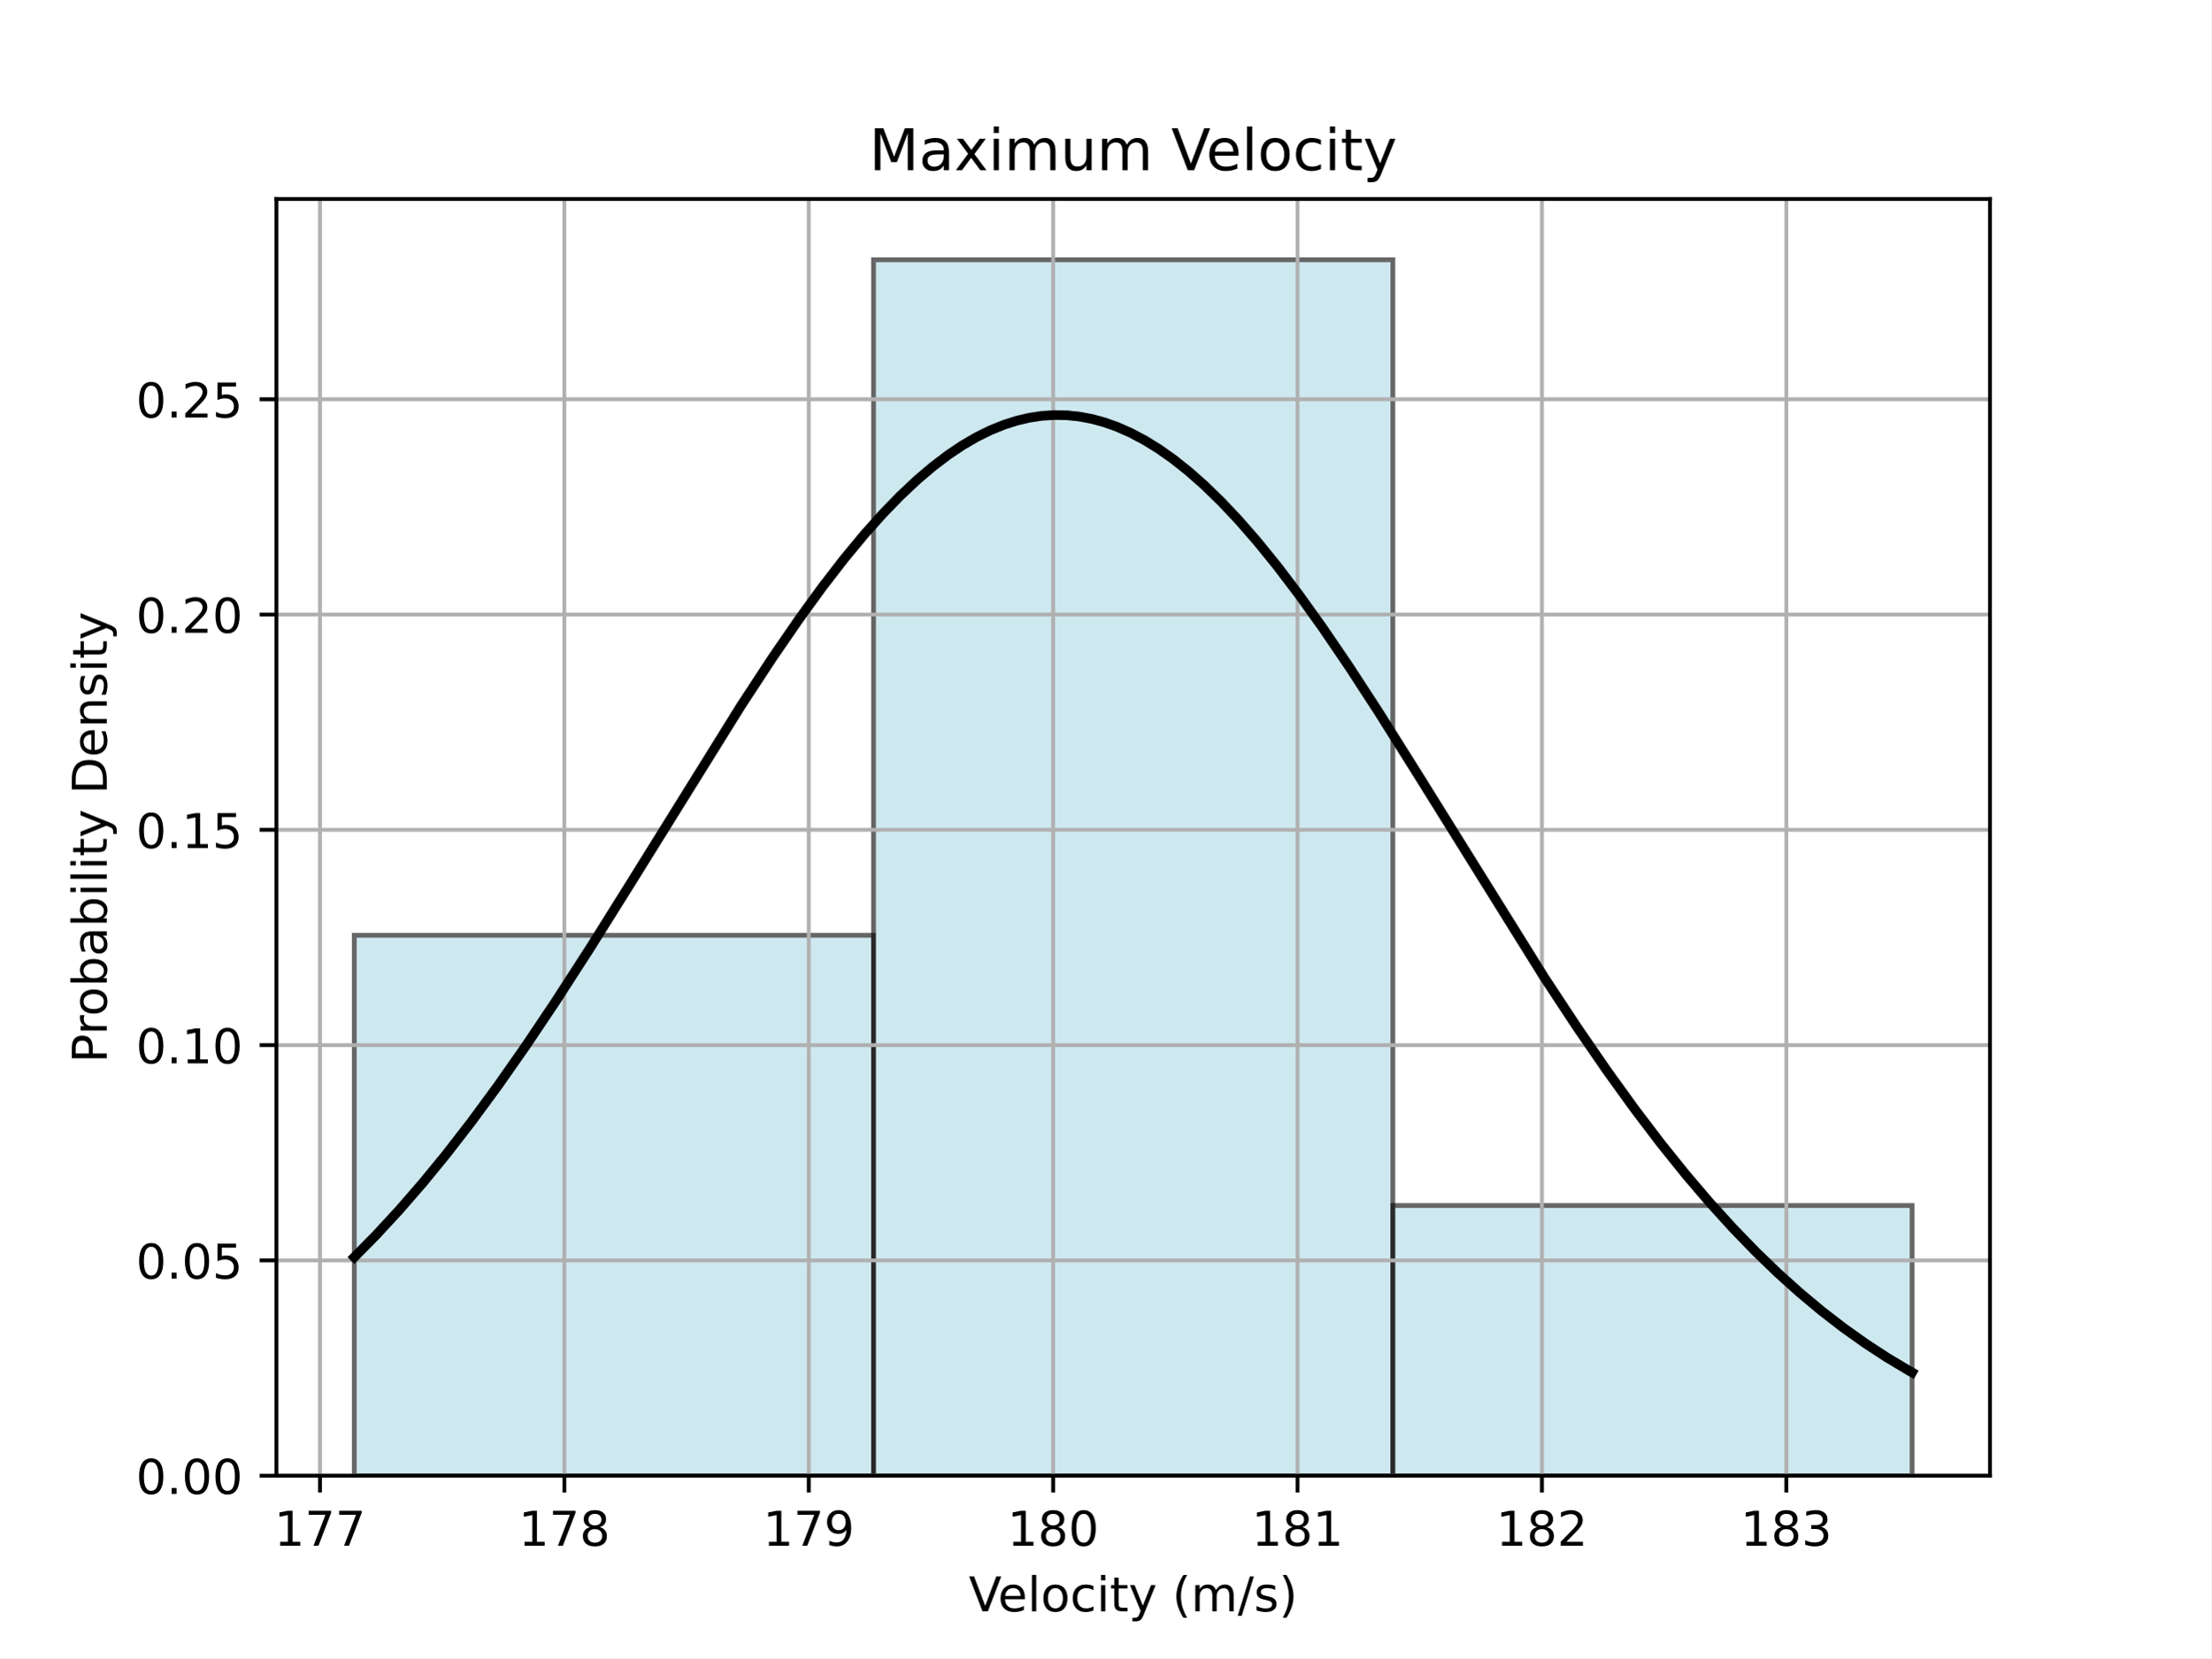
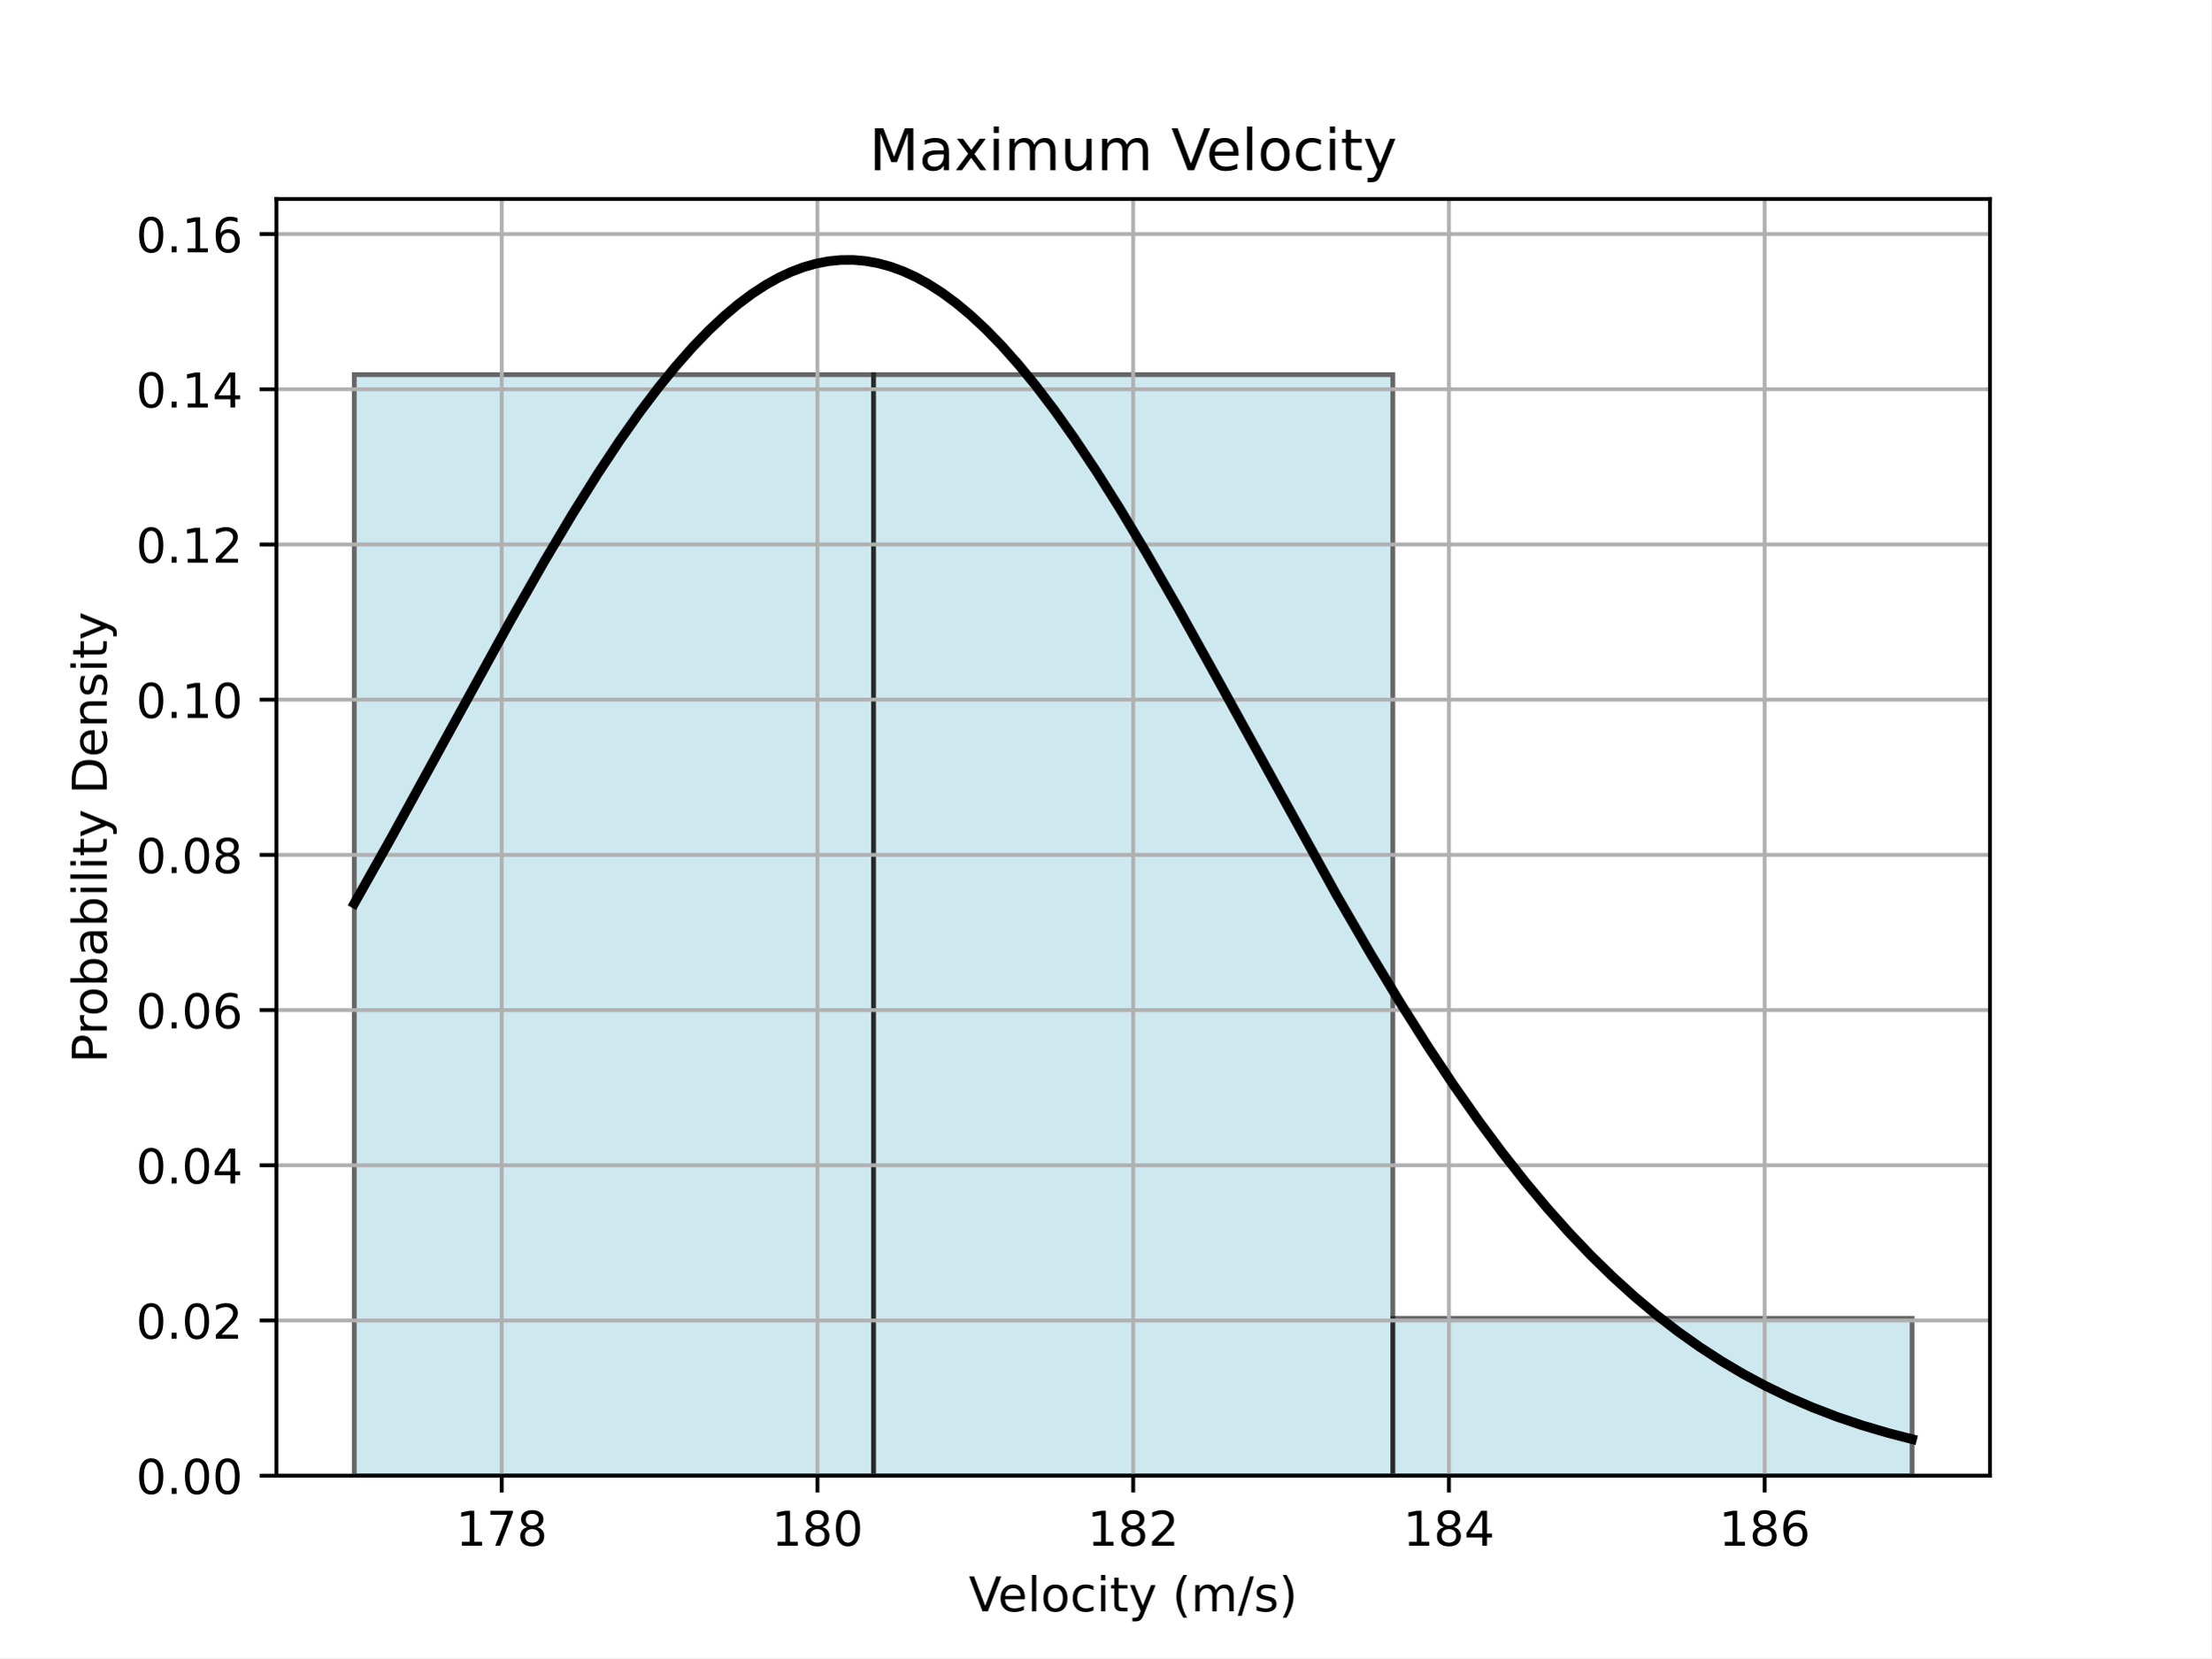
<svg xmlns="http://www.w3.org/2000/svg" xmlns:xlink="http://www.w3.org/1999/xlink" width="460.8pt" height="345.6pt" viewBox="0 0 460.8 345.6" version="1.1">
  <defs>
    <style type="text/css">*{stroke-linejoin: round; stroke-linecap: butt}</style>
  </defs>
  <g id="figure_1">
    <g id="patch_1">
      <path d="M 0 345.6  L 460.8 345.6  L 460.8 0  L 0 0  z " style="fill: #ffffff" />
    </g>
    <g id="axes_1">
      <g id="patch_2">
        <path d="M 57.6 307.584  L 414.72 307.584  L 414.72 41.472  L 57.6 41.472  z " style="fill: #ffffff" />
      </g>
      <g id="patch_3">
-         <path d="M 73.833 307.584  L 182.051 307.584  L 182.051 194.944  L 73.833 194.944  z " clip-path="url(#pca24d27162)" style="fill: #add8e6; opacity: 0.6; stroke: #000000; stroke-linejoin: miter" />
+         <path d="M 73.833 307.584  L 182.051 307.584  L 182.051 78.086  L 73.833 78.086  z " clip-path="url(#p05b4115479)" style="fill: #add8e6; opacity: 0.6; stroke: #000000; stroke-linejoin: miter" />
      </g>
      <g id="patch_4">
-         <path d="M 182.051 307.584  L 290.269 307.584  L 290.269 54.144  L 182.051 54.144  z " clip-path="url(#pca24d27162)" style="fill: #add8e6; opacity: 0.6; stroke: #000000; stroke-linejoin: miter" />
+         <path d="M 182.051 307.584  L 290.269 307.584  L 290.269 78.086  L 182.051 78.086  z " clip-path="url(#p05b4115479)" style="fill: #add8e6; opacity: 0.6; stroke: #000000; stroke-linejoin: miter" />
      </g>
      <g id="patch_5">
-         <path d="M 290.269 307.584  L 398.487 307.584  L 398.487 251.264  L 290.269 251.264  z " clip-path="url(#pca24d27162)" style="fill: #add8e6; opacity: 0.6; stroke: #000000; stroke-linejoin: miter" />
+         <path d="M 290.269 307.584  L 398.487 307.584  L 398.487 274.799  L 290.269 274.799  z " clip-path="url(#p05b4115479)" style="fill: #add8e6; opacity: 0.6; stroke: #000000; stroke-linejoin: miter" />
      </g>
      <g id="matplotlib.axis_1">
        <g id="xtick_1">
          <g id="line2d_1">
-             <path d="M 66.68 307.584  L 66.68 41.472  " clip-path="url(#pca24d27162)" style="fill: none; stroke: #b0b0b0; stroke-width: 0.8; stroke-linecap: square" />
+             <path d="M 104.555 307.584  L 104.555 41.472  " clip-path="url(#p05b4115479)" style="fill: none; stroke: #b0b0b0; stroke-width: 0.8; stroke-linecap: square" />
          </g>
          <g id="line2d_2">
            <defs>
-               <path id="m36a78badd5" d="M 0 0  L 0 3.5  " style="stroke: #000000; stroke-width: 0.8" />
+               <path id="ma0197302f3" d="M 0 0  L 0 3.5  " style="stroke: #000000; stroke-width: 0.8" />
            </defs>
            <g>
-               <use xlink:href="#m36a78badd5" x="66.68" y="307.584" style="stroke: #000000; stroke-width: 0.8" />
+               <use xlink:href="#ma0197302f3" x="104.555" y="307.584" style="stroke: #000000; stroke-width: 0.8" />
            </g>
          </g>
          <g id="text_1">
-             <g transform="translate(57.13594 322.1824) scale(0.1 -0.1)">
+             <g transform="translate(95.01162 322.1824) scale(0.1 -0.1)">
              <defs>
                <path id="DejaVuSans-31" d="M 794 531  L 1825 531  L 1825 4091  L 703 3866  L 703 4441  L 1819 4666  L 2450 4666  L 2450 531  L 3481 531  L 3481 0  L 794 0  L 794 531  z " transform="scale(0.015625)" />
                <path id="DejaVuSans-37" d="M 525 4666  L 3525 4666  L 3525 4397  L 1831 0  L 1172 0  L 2766 4134  L 525 4134  L 525 4666  z " transform="scale(0.015625)" />
-               </defs>
-               <use xlink:href="#DejaVuSans-31" />
-               <use xlink:href="#DejaVuSans-37" transform="translate(63.62305 0)" />
-               <use xlink:href="#DejaVuSans-37" transform="translate(127.2461 0)" />
-             </g>
-           </g>
-         </g>
-         <g id="xtick_2">
-           <g id="line2d_3">
-             <path d="M 117.613 307.584  L 117.613 41.472  " clip-path="url(#pca24d27162)" style="fill: none; stroke: #b0b0b0; stroke-width: 0.8; stroke-linecap: square" />
-           </g>
-           <g id="line2d_4">
-             <g>
-               <use xlink:href="#m36a78badd5" x="117.613" y="307.584" style="stroke: #000000; stroke-width: 0.8" />
-             </g>
-           </g>
-           <g id="text_2">
-             <g transform="translate(108.0689 322.1824) scale(0.1 -0.1)">
-               <defs>
                <path id="DejaVuSans-38" d="M 2034 2216  Q 1584 2216 1326 1975  Q 1069 1734 1069 1313  Q 1069 891 1326 650  Q 1584 409 2034 409  Q 2484 409 2743 651  Q 3003 894 3003 1313  Q 3003 1734 2745 1975  Q 2488 2216 2034 2216  z M 1403 2484  Q 997 2584 770 2862  Q 544 3141 544 3541  Q 544 4100 942 4425  Q 1341 4750 2034 4750  Q 2731 4750 3128 4425  Q 3525 4100 3525 3541  Q 3525 3141 3298 2862  Q 3072 2584 2669 2484  Q 3125 2378 3379 2068  Q 3634 1759 3634 1313  Q 3634 634 3220 271  Q 2806 -91 2034 -91  Q 1263 -91 848 271  Q 434 634 434 1313  Q 434 1759 690 2068  Q 947 2378 1403 2484  z M 1172 3481  Q 1172 3119 1398 2916  Q 1625 2713 2034 2713  Q 2441 2713 2670 2916  Q 2900 3119 2900 3481  Q 2900 3844 2670 4047  Q 2441 4250 2034 4250  Q 1625 4250 1398 4047  Q 1172 3844 1172 3481  z " transform="scale(0.015625)" />
              </defs>
              <use xlink:href="#DejaVuSans-31" />
              <use xlink:href="#DejaVuSans-37" transform="translate(63.62305 0)" />
              <use xlink:href="#DejaVuSans-38" transform="translate(127.2461 0)" />
            </g>
          </g>
        </g>
-         <g id="xtick_3">
-           <g id="line2d_5">
-             <path d="M 168.546 307.584  L 168.546 41.472  " clip-path="url(#pca24d27162)" style="fill: none; stroke: #b0b0b0; stroke-width: 0.8; stroke-linecap: square" />
-           </g>
-           <g id="line2d_6">
-             <g>
-               <use xlink:href="#m36a78badd5" x="168.546" y="307.584" style="stroke: #000000; stroke-width: 0.8" />
-             </g>
-           </g>
-           <g id="text_3">
-             <g transform="translate(159.002 322.1824) scale(0.1 -0.1)">
-               <defs>
-                 <path id="DejaVuSans-39" d="M 703 97  L 703 672  Q 941 559 1184 500  Q 1428 441 1663 441  Q 2288 441 2617 861  Q 2947 1281 2994 2138  Q 2813 1869 2534 1725  Q 2256 1581 1919 1581  Q 1219 1581 811 2004  Q 403 2428 403 3163  Q 403 3881 828 4315  Q 1253 4750 1959 4750  Q 2769 4750 3195 4129  Q 3622 3509 3622 2328  Q 3622 1225 3098 567  Q 2575 -91 1691 -91  Q 1453 -91 1209 -44  Q 966 3 703 97  z M 1959 2075  Q 2384 2075 2632 2365  Q 2881 2656 2881 3163  Q 2881 3666 2632 3958  Q 2384 4250 1959 4250  Q 1534 4250 1286 3958  Q 1038 3666 1038 3163  Q 1038 2656 1286 2365  Q 1534 2075 1959 2075  z " transform="scale(0.015625)" />
-               </defs>
-               <use xlink:href="#DejaVuSans-31" />
-               <use xlink:href="#DejaVuSans-37" transform="translate(63.62305 0)" />
-               <use xlink:href="#DejaVuSans-39" transform="translate(127.2461 0)" />
-             </g>
-           </g>
-         </g>
-         <g id="xtick_4">
-           <g id="line2d_7">
-             <path d="M 219.479 307.584  L 219.479 41.472  " clip-path="url(#pca24d27162)" style="fill: none; stroke: #b0b0b0; stroke-width: 0.8; stroke-linecap: square" />
-           </g>
-           <g id="line2d_8">
-             <g>
-               <use xlink:href="#m36a78badd5" x="219.479" y="307.584" style="stroke: #000000; stroke-width: 0.8" />
-             </g>
-           </g>
-           <g id="text_4">
-             <g transform="translate(209.935 322.1824) scale(0.1 -0.1)">
+         <g id="xtick_2">
+           <g id="line2d_3">
+             <path d="M 170.359 307.584  L 170.359 41.472  " clip-path="url(#p05b4115479)" style="fill: none; stroke: #b0b0b0; stroke-width: 0.8; stroke-linecap: square" />
+           </g>
+           <g id="line2d_4">
+             <g>
+               <use xlink:href="#ma0197302f3" x="170.359" y="307.584" style="stroke: #000000; stroke-width: 0.8" />
+             </g>
+           </g>
+           <g id="text_2">
+             <g transform="translate(160.815 322.1824) scale(0.1 -0.1)">
              <defs>
                <path id="DejaVuSans-30" d="M 2034 4250  Q 1547 4250 1301 3770  Q 1056 3291 1056 2328  Q 1056 1369 1301 889  Q 1547 409 2034 409  Q 2525 409 2770 889  Q 3016 1369 3016 2328  Q 3016 3291 2770 3770  Q 2525 4250 2034 4250  z M 2034 4750  Q 2819 4750 3233 4129  Q 3647 3509 3647 2328  Q 3647 1150 3233 529  Q 2819 -91 2034 -91  Q 1250 -91 836 529  Q 422 1150 422 2328  Q 422 3509 836 4129  Q 1250 4750 2034 4750  z " transform="scale(0.015625)" />
              </defs>
              <use xlink:href="#DejaVuSans-31" />
              <use xlink:href="#DejaVuSans-38" transform="translate(63.62305 0)" />
              <use xlink:href="#DejaVuSans-30" transform="translate(127.2461 0)" />
            </g>
          </g>
        </g>
-         <g id="xtick_5">
-           <g id="line2d_9">
-             <path d="M 270.412 307.584  L 270.412 41.472  " clip-path="url(#pca24d27162)" style="fill: none; stroke: #b0b0b0; stroke-width: 0.8; stroke-linecap: square" />
-           </g>
-           <g id="line2d_10">
-             <g>
-               <use xlink:href="#m36a78badd5" x="270.412" y="307.584" style="stroke: #000000; stroke-width: 0.8" />
-             </g>
-           </g>
-           <g id="text_5">
-             <g transform="translate(260.868 322.1824) scale(0.1 -0.1)">
-               <use xlink:href="#DejaVuSans-31" />
-               <use xlink:href="#DejaVuSans-38" transform="translate(63.62305 0)" />
-               <use xlink:href="#DejaVuSans-31" transform="translate(127.2461 0)" />
-             </g>
-           </g>
-         </g>
-         <g id="xtick_6">
-           <g id="line2d_11">
-             <path d="M 321.345 307.584  L 321.345 41.472  " clip-path="url(#pca24d27162)" style="fill: none; stroke: #b0b0b0; stroke-width: 0.8; stroke-linecap: square" />
-           </g>
-           <g id="line2d_12">
-             <g>
-               <use xlink:href="#m36a78badd5" x="321.345" y="307.584" style="stroke: #000000; stroke-width: 0.8" />
-             </g>
-           </g>
-           <g id="text_6">
-             <g transform="translate(311.801 322.1824) scale(0.1 -0.1)">
+         <g id="xtick_3">
+           <g id="line2d_5">
+             <path d="M 236.162 307.584  L 236.162 41.472  " clip-path="url(#p05b4115479)" style="fill: none; stroke: #b0b0b0; stroke-width: 0.8; stroke-linecap: square" />
+           </g>
+           <g id="line2d_6">
+             <g>
+               <use xlink:href="#ma0197302f3" x="236.162" y="307.584" style="stroke: #000000; stroke-width: 0.8" />
+             </g>
+           </g>
+           <g id="text_3">
+             <g transform="translate(226.6184 322.1824) scale(0.1 -0.1)">
              <defs>
                <path id="DejaVuSans-32" d="M 1228 531  L 3431 531  L 3431 0  L 469 0  L 469 531  Q 828 903 1448 1529  Q 2069 2156 2228 2338  Q 2531 2678 2651 2914  Q 2772 3150 2772 3378  Q 2772 3750 2511 3984  Q 2250 4219 1831 4219  Q 1534 4219 1204 4116  Q 875 4013 500 3803  L 500 4441  Q 881 4594 1212 4672  Q 1544 4750 1819 4750  Q 2544 4750 2975 4387  Q 3406 4025 3406 3419  Q 3406 3131 3298 2873  Q 3191 2616 2906 2266  Q 2828 2175 2409 1742  Q 1991 1309 1228 531  z " transform="scale(0.015625)" />
              </defs>
              <use xlink:href="#DejaVuSans-31" />
              <use xlink:href="#DejaVuSans-38" transform="translate(63.62305 0)" />
              <use xlink:href="#DejaVuSans-32" transform="translate(127.2461 0)" />
            </g>
          </g>
        </g>
-         <g id="xtick_7">
-           <g id="line2d_13">
-             <path d="M 372.278 307.584  L 372.278 41.472  " clip-path="url(#pca24d27162)" style="fill: none; stroke: #b0b0b0; stroke-width: 0.8; stroke-linecap: square" />
-           </g>
-           <g id="line2d_14">
-             <g>
-               <use xlink:href="#m36a78badd5" x="372.278" y="307.584" style="stroke: #000000; stroke-width: 0.8" />
-             </g>
-           </g>
-           <g id="text_7">
-             <g transform="translate(362.734 322.1824) scale(0.1 -0.1)">
-               <defs>
-                 <path id="DejaVuSans-33" d="M 2597 2516  Q 3050 2419 3304 2112  Q 3559 1806 3559 1356  Q 3559 666 3084 287  Q 2609 -91 1734 -91  Q 1441 -91 1130 -33  Q 819 25 488 141  L 488 750  Q 750 597 1062 519  Q 1375 441 1716 441  Q 2309 441 2620 675  Q 2931 909 2931 1356  Q 2931 1769 2642 2001  Q 2353 2234 1838 2234  L 1294 2234  L 1294 2753  L 1863 2753  Q 2328 2753 2575 2939  Q 2822 3125 2822 3475  Q 2822 3834 2567 4026  Q 2313 4219 1838 4219  Q 1578 4219 1281 4162  Q 984 4106 628 3988  L 628 4550  Q 988 4650 1302 4700  Q 1616 4750 1894 4750  Q 2613 4750 3031 4423  Q 3450 4097 3450 3541  Q 3450 3153 3228 2886  Q 3006 2619 2597 2516  z " transform="scale(0.015625)" />
+         <g id="xtick_4">
+           <g id="line2d_7">
+             <path d="M 301.966 307.584  L 301.966 41.472  " clip-path="url(#p05b4115479)" style="fill: none; stroke: #b0b0b0; stroke-width: 0.8; stroke-linecap: square" />
+           </g>
+           <g id="line2d_8">
+             <g>
+               <use xlink:href="#ma0197302f3" x="301.966" y="307.584" style="stroke: #000000; stroke-width: 0.8" />
+             </g>
+           </g>
+           <g id="text_4">
+             <g transform="translate(292.4218 322.1824) scale(0.1 -0.1)">
+               <defs>
+                 <path id="DejaVuSans-34" d="M 2419 4116  L 825 1625  L 2419 1625  L 2419 4116  z M 2253 4666  L 3047 4666  L 3047 1625  L 3713 1625  L 3713 1100  L 3047 1100  L 3047 0  L 2419 0  L 2419 1100  L 313 1100  L 313 1709  L 2253 4666  z " transform="scale(0.015625)" />
              </defs>
              <use xlink:href="#DejaVuSans-31" />
              <use xlink:href="#DejaVuSans-38" transform="translate(63.62305 0)" />
-               <use xlink:href="#DejaVuSans-33" transform="translate(127.2461 0)" />
-             </g>
-           </g>
-         </g>
-         <g id="text_8">
+               <use xlink:href="#DejaVuSans-34" transform="translate(127.2461 0)" />
+             </g>
+           </g>
+         </g>
+         <g id="xtick_5">
+           <g id="line2d_9">
+             <path d="M 367.769 307.584  L 367.769 41.472  " clip-path="url(#p05b4115479)" style="fill: none; stroke: #b0b0b0; stroke-width: 0.8; stroke-linecap: square" />
+           </g>
+           <g id="line2d_10">
+             <g>
+               <use xlink:href="#ma0197302f3" x="367.769" y="307.584" style="stroke: #000000; stroke-width: 0.8" />
+             </g>
+           </g>
+           <g id="text_5">
+             <g transform="translate(358.2252 322.1824) scale(0.1 -0.1)">
+               <defs>
+                 <path id="DejaVuSans-36" d="M 2113 2584  Q 1688 2584 1439 2293  Q 1191 2003 1191 1497  Q 1191 994 1439 701  Q 1688 409 2113 409  Q 2538 409 2786 701  Q 3034 994 3034 1497  Q 3034 2003 2786 2293  Q 2538 2584 2113 2584  z M 3366 4563  L 3366 3988  Q 3128 4100 2886 4159  Q 2644 4219 2406 4219  Q 1781 4219 1451 3797  Q 1122 3375 1075 2522  Q 1259 2794 1537 2939  Q 1816 3084 2150 3084  Q 2853 3084 3261 2657  Q 3669 2231 3669 1497  Q 3669 778 3244 343  Q 2819 -91 2113 -91  Q 1303 -91 875 529  Q 447 1150 447 2328  Q 447 3434 972 4092  Q 1497 4750 2381 4750  Q 2619 4750 2861 4703  Q 3103 4656 3366 4563  z " transform="scale(0.015625)" />
+               </defs>
+               <use xlink:href="#DejaVuSans-31" />
+               <use xlink:href="#DejaVuSans-38" transform="translate(63.62305 0)" />
+               <use xlink:href="#DejaVuSans-36" transform="translate(127.2461 0)" />
+             </g>
+           </g>
+         </g>
+         <g id="text_6">
          <g transform="translate(201.8944 335.8606) scale(0.1 -0.1)">
            <defs>
              <path id="DejaVuSans-56" d="M 1831 0  L 50 4666  L 709 4666  L 2188 738  L 3669 4666  L 4325 4666  L 2547 0  L 1831 0  z " transform="scale(0.015625)" />
              <path id="DejaVuSans-65" d="M 3597 1894  L 3597 1613  L 953 1613  Q 991 1019 1311 708  Q 1631 397 2203 397  Q 2534 397 2845 478  Q 3156 559 3463 722  L 3463 178  Q 3153 47 2828 -22  Q 2503 -91 2169 -91  Q 1331 -91 842 396  Q 353 884 353 1716  Q 353 2575 817 3079  Q 1281 3584 2069 3584  Q 2775 3584 3186 3129  Q 3597 2675 3597 1894  z M 3022 2063  Q 3016 2534 2758 2815  Q 2500 3097 2075 3097  Q 1594 3097 1305 2825  Q 1016 2553 972 2059  L 3022 2063  z " transform="scale(0.015625)" />
              <path id="DejaVuSans-6c" d="M 603 4863  L 1178 4863  L 1178 0  L 603 0  L 603 4863  z " transform="scale(0.015625)" />
              <path id="DejaVuSans-6f" d="M 1959 3097  Q 1497 3097 1228 2736  Q 959 2375 959 1747  Q 959 1119 1226 758  Q 1494 397 1959 397  Q 2419 397 2687 759  Q 2956 1122 2956 1747  Q 2956 2369 2687 2733  Q 2419 3097 1959 3097  z M 1959 3584  Q 2709 3584 3137 3096  Q 3566 2609 3566 1747  Q 3566 888 3137 398  Q 2709 -91 1959 -91  Q 1206 -91 779 398  Q 353 888 353 1747  Q 353 2609 779 3096  Q 1206 3584 1959 3584  z " transform="scale(0.015625)" />
              <path id="DejaVuSans-63" d="M 3122 3366  L 3122 2828  Q 2878 2963 2633 3030  Q 2388 3097 2138 3097  Q 1578 3097 1268 2742  Q 959 2388 959 1747  Q 959 1106 1268 751  Q 1578 397 2138 397  Q 2388 397 2633 464  Q 2878 531 3122 666  L 3122 134  Q 2881 22 2623 -34  Q 2366 -91 2075 -91  Q 1284 -91 818 406  Q 353 903 353 1747  Q 353 2603 823 3093  Q 1294 3584 2113 3584  Q 2378 3584 2631 3529  Q 2884 3475 3122 3366  z " transform="scale(0.015625)" />
              <path id="DejaVuSans-69" d="M 603 3500  L 1178 3500  L 1178 0  L 603 0  L 603 3500  z M 603 4863  L 1178 4863  L 1178 4134  L 603 4134  L 603 4863  z " transform="scale(0.015625)" />
              <path id="DejaVuSans-74" d="M 1172 4494  L 1172 3500  L 2356 3500  L 2356 3053  L 1172 3053  L 1172 1153  Q 1172 725 1289 603  Q 1406 481 1766 481  L 2356 481  L 2356 0  L 1766 0  Q 1100 0 847 248  Q 594 497 594 1153  L 594 3053  L 172 3053  L 172 3500  L 594 3500  L 594 4494  L 1172 4494  z " transform="scale(0.015625)" />
              <path id="DejaVuSans-79" d="M 2059 -325  Q 1816 -950 1584 -1140  Q 1353 -1331 966 -1331  L 506 -1331  L 506 -850  L 844 -850  Q 1081 -850 1212 -737  Q 1344 -625 1503 -206  L 1606 56  L 191 3500  L 800 3500  L 1894 763  L 2988 3500  L 3597 3500  L 2059 -325  z " transform="scale(0.015625)" />
              <path id="DejaVuSans-20" transform="scale(0.015625)" />
              <path id="DejaVuSans-28" d="M 1984 4856  Q 1566 4138 1362 3434  Q 1159 2731 1159 2009  Q 1159 1288 1364 580  Q 1569 -128 1984 -844  L 1484 -844  Q 1016 -109 783 600  Q 550 1309 550 2009  Q 550 2706 781 3412  Q 1013 4119 1484 4856  L 1984 4856  z " transform="scale(0.015625)" />
              <path id="DejaVuSans-6d" d="M 3328 2828  Q 3544 3216 3844 3400  Q 4144 3584 4550 3584  Q 5097 3584 5394 3201  Q 5691 2819 5691 2113  L 5691 0  L 5113 0  L 5113 2094  Q 5113 2597 4934 2840  Q 4756 3084 4391 3084  Q 3944 3084 3684 2787  Q 3425 2491 3425 1978  L 3425 0  L 2847 0  L 2847 2094  Q 2847 2600 2669 2842  Q 2491 3084 2119 3084  Q 1678 3084 1418 2786  Q 1159 2488 1159 1978  L 1159 0  L 581 0  L 581 3500  L 1159 3500  L 1159 2956  Q 1356 3278 1631 3431  Q 1906 3584 2284 3584  Q 2666 3584 2933 3390  Q 3200 3197 3328 2828  z " transform="scale(0.015625)" />
              <path id="DejaVuSans-2f" d="M 1625 4666  L 2156 4666  L 531 -594  L 0 -594  L 1625 4666  z " transform="scale(0.015625)" />
              <path id="DejaVuSans-73" d="M 2834 3397  L 2834 2853  Q 2591 2978 2328 3040  Q 2066 3103 1784 3103  Q 1356 3103 1142 2972  Q 928 2841 928 2578  Q 928 2378 1081 2264  Q 1234 2150 1697 2047  L 1894 2003  Q 2506 1872 2764 1633  Q 3022 1394 3022 966  Q 3022 478 2636 193  Q 2250 -91 1575 -91  Q 1294 -91 989 -36  Q 684 19 347 128  L 347 722  Q 666 556 975 473  Q 1284 391 1588 391  Q 1994 391 2212 530  Q 2431 669 2431 922  Q 2431 1156 2273 1281  Q 2116 1406 1581 1522  L 1381 1569  Q 847 1681 609 1914  Q 372 2147 372 2553  Q 372 3047 722 3315  Q 1072 3584 1716 3584  Q 2034 3584 2315 3537  Q 2597 3491 2834 3397  z " transform="scale(0.015625)" />
              <path id="DejaVuSans-29" d="M 513 4856  L 1013 4856  Q 1481 4119 1714 3412  Q 1947 2706 1947 2009  Q 1947 1309 1714 600  Q 1481 -109 1013 -844  L 513 -844  Q 928 -128 1133 580  Q 1338 1288 1338 2009  Q 1338 2731 1133 3434  Q 928 4138 513 4856  z " transform="scale(0.015625)" />
            </defs>
            <use xlink:href="#DejaVuSans-56" />
            <use xlink:href="#DejaVuSans-65" transform="translate(60.6582 0)" />
            <use xlink:href="#DejaVuSans-6c" transform="translate(122.1816 0)" />
            <use xlink:href="#DejaVuSans-6f" transform="translate(149.9648 0)" />
            <use xlink:href="#DejaVuSans-63" transform="translate(211.1465 0)" />
            <use xlink:href="#DejaVuSans-69" transform="translate(266.127 0)" />
            <use xlink:href="#DejaVuSans-74" transform="translate(293.9102 0)" />
            <use xlink:href="#DejaVuSans-79" transform="translate(333.1191 0)" />
            <use xlink:href="#DejaVuSans-20" transform="translate(392.2988 0)" />
            <use xlink:href="#DejaVuSans-28" transform="translate(424.0859 0)" />
            <use xlink:href="#DejaVuSans-6d" transform="translate(463.0996 0)" />
            <use xlink:href="#DejaVuSans-2f" transform="translate(560.5117 0)" />
            <use xlink:href="#DejaVuSans-73" transform="translate(594.2031 0)" />
            <use xlink:href="#DejaVuSans-29" transform="translate(646.3027 0)" />
          </g>
        </g>
      </g>
      <g id="matplotlib.axis_2">
        <g id="ytick_1">
-           <g id="line2d_15">
-             <path d="M 57.6 307.584  L 414.72 307.584  " clip-path="url(#pca24d27162)" style="fill: none; stroke: #b0b0b0; stroke-width: 0.8; stroke-linecap: square" />
-           </g>
-           <g id="line2d_16">
+           <g id="line2d_11">
+             <path d="M 57.6 307.584  L 414.72 307.584  " clip-path="url(#p05b4115479)" style="fill: none; stroke: #b0b0b0; stroke-width: 0.8; stroke-linecap: square" />
+           </g>
+           <g id="line2d_12">
            <defs>
-               <path id="mb71980c172" d="M 0 0  L -3.5 0  " style="stroke: #000000; stroke-width: 0.8" />
+               <path id="m4625f7081c" d="M 0 0  L -3.5 0  " style="stroke: #000000; stroke-width: 0.8" />
            </defs>
            <g>
-               <use xlink:href="#mb71980c172" x="57.6" y="307.584" style="stroke: #000000; stroke-width: 0.8" />
-             </g>
-           </g>
-           <g id="text_9">
+               <use xlink:href="#m4625f7081c" x="57.6" y="307.584" style="stroke: #000000; stroke-width: 0.8" />
+             </g>
+           </g>
+           <g id="text_7">
            <g transform="translate(28.33438 311.3832) scale(0.1 -0.1)">
              <defs>
                <path id="DejaVuSans-2e" d="M 684 794  L 1344 794  L 1344 0  L 684 0  L 684 794  z " transform="scale(0.015625)" />
              </defs>
              <use xlink:href="#DejaVuSans-30" />
              <use xlink:href="#DejaVuSans-2e" transform="translate(63.62305 0)" />
              <use xlink:href="#DejaVuSans-30" transform="translate(95.41016 0)" />
              <use xlink:href="#DejaVuSans-30" transform="translate(159.0332 0)" />
            </g>
          </g>
        </g>
        <g id="ytick_2">
+           <g id="line2d_13">
+             <path d="M 57.6 275.233  L 414.72 275.233  " clip-path="url(#p05b4115479)" style="fill: none; stroke: #b0b0b0; stroke-width: 0.8; stroke-linecap: square" />
+           </g>
+           <g id="line2d_14">
+             <g>
+               <use xlink:href="#m4625f7081c" x="57.6" y="275.233" style="stroke: #000000; stroke-width: 0.8" />
+             </g>
+           </g>
+           <g id="text_8">
+             <g transform="translate(28.33438 279.0325) scale(0.1 -0.1)">
+               <use xlink:href="#DejaVuSans-30" />
+               <use xlink:href="#DejaVuSans-2e" transform="translate(63.62305 0)" />
+               <use xlink:href="#DejaVuSans-30" transform="translate(95.41016 0)" />
+               <use xlink:href="#DejaVuSans-32" transform="translate(159.0332 0)" />
+             </g>
+           </g>
+         </g>
+         <g id="ytick_3">
+           <g id="line2d_15">
+             <path d="M 57.6 242.883  L 414.72 242.883  " clip-path="url(#p05b4115479)" style="fill: none; stroke: #b0b0b0; stroke-width: 0.8; stroke-linecap: square" />
+           </g>
+           <g id="line2d_16">
+             <g>
+               <use xlink:href="#m4625f7081c" x="57.6" y="242.883" style="stroke: #000000; stroke-width: 0.8" />
+             </g>
+           </g>
+           <g id="text_9">
+             <g transform="translate(28.33438 246.6818) scale(0.1 -0.1)">
+               <use xlink:href="#DejaVuSans-30" />
+               <use xlink:href="#DejaVuSans-2e" transform="translate(63.62305 0)" />
+               <use xlink:href="#DejaVuSans-30" transform="translate(95.41016 0)" />
+               <use xlink:href="#DejaVuSans-34" transform="translate(159.0332 0)" />
+             </g>
+           </g>
+         </g>
+         <g id="ytick_4">
          <g id="line2d_17">
-             <path d="M 57.6 262.71  L 414.72 262.71  " clip-path="url(#pca24d27162)" style="fill: none; stroke: #b0b0b0; stroke-width: 0.8; stroke-linecap: square" />
+             <path d="M 57.6 210.532  L 414.72 210.532  " clip-path="url(#p05b4115479)" style="fill: none; stroke: #b0b0b0; stroke-width: 0.8; stroke-linecap: square" />
          </g>
          <g id="line2d_18">
            <g>
-               <use xlink:href="#mb71980c172" x="57.6" y="262.71" style="stroke: #000000; stroke-width: 0.8" />
+               <use xlink:href="#m4625f7081c" x="57.6" y="210.532" style="stroke: #000000; stroke-width: 0.8" />
            </g>
          </g>
          <g id="text_10">
-             <g transform="translate(28.33438 266.5092) scale(0.1 -0.1)">
-               <defs>
-                 <path id="DejaVuSans-35" d="M 691 4666  L 3169 4666  L 3169 4134  L 1269 4134  L 1269 2991  Q 1406 3038 1543 3061  Q 1681 3084 1819 3084  Q 2600 3084 3056 2656  Q 3513 2228 3513 1497  Q 3513 744 3044 326  Q 2575 -91 1722 -91  Q 1428 -91 1123 -41  Q 819 9 494 109  L 494 744  Q 775 591 1075 516  Q 1375 441 1709 441  Q 2250 441 2565 725  Q 2881 1009 2881 1497  Q 2881 1984 2565 2268  Q 2250 2553 1709 2553  Q 1456 2553 1204 2497  Q 953 2441 691 2322  L 691 4666  z " transform="scale(0.015625)" />
-               </defs>
+             <g transform="translate(28.33438 214.3311) scale(0.1 -0.1)">
              <use xlink:href="#DejaVuSans-30" />
              <use xlink:href="#DejaVuSans-2e" transform="translate(63.62305 0)" />
              <use xlink:href="#DejaVuSans-30" transform="translate(95.41016 0)" />
-               <use xlink:href="#DejaVuSans-35" transform="translate(159.0332 0)" />
-             </g>
-           </g>
-         </g>
-         <g id="ytick_3">
+               <use xlink:href="#DejaVuSans-36" transform="translate(159.0332 0)" />
+             </g>
+           </g>
+         </g>
+         <g id="ytick_5">
          <g id="line2d_19">
-             <path d="M 57.6 217.836  L 414.72 217.836  " clip-path="url(#pca24d27162)" style="fill: none; stroke: #b0b0b0; stroke-width: 0.8; stroke-linecap: square" />
+             <path d="M 57.6 178.181  L 414.72 178.181  " clip-path="url(#p05b4115479)" style="fill: none; stroke: #b0b0b0; stroke-width: 0.8; stroke-linecap: square" />
          </g>
          <g id="line2d_20">
            <g>
-               <use xlink:href="#mb71980c172" x="57.6" y="217.836" style="stroke: #000000; stroke-width: 0.8" />
+               <use xlink:href="#m4625f7081c" x="57.6" y="178.181" style="stroke: #000000; stroke-width: 0.8" />
            </g>
          </g>
          <g id="text_11">
-             <g transform="translate(28.33438 221.6352) scale(0.1 -0.1)">
+             <g transform="translate(28.33438 181.9804) scale(0.1 -0.1)">
+               <use xlink:href="#DejaVuSans-30" />
+               <use xlink:href="#DejaVuSans-2e" transform="translate(63.62305 0)" />
+               <use xlink:href="#DejaVuSans-30" transform="translate(95.41016 0)" />
+               <use xlink:href="#DejaVuSans-38" transform="translate(159.0332 0)" />
+             </g>
+           </g>
+         </g>
+         <g id="ytick_6">
+           <g id="line2d_21">
+             <path d="M 57.6 145.83  L 414.72 145.83  " clip-path="url(#p05b4115479)" style="fill: none; stroke: #b0b0b0; stroke-width: 0.8; stroke-linecap: square" />
+           </g>
+           <g id="line2d_22">
+             <g>
+               <use xlink:href="#m4625f7081c" x="57.6" y="145.83" style="stroke: #000000; stroke-width: 0.8" />
+             </g>
+           </g>
+           <g id="text_12">
+             <g transform="translate(28.33438 149.6297) scale(0.1 -0.1)">
              <use xlink:href="#DejaVuSans-30" />
              <use xlink:href="#DejaVuSans-2e" transform="translate(63.62305 0)" />
              <use xlink:href="#DejaVuSans-31" transform="translate(95.41016 0)" />
              <use xlink:href="#DejaVuSans-30" transform="translate(159.0332 0)" />
            </g>
          </g>
        </g>
-         <g id="ytick_4">
-           <g id="line2d_21">
-             <path d="M 57.6 172.962  L 414.72 172.962  " clip-path="url(#pca24d27162)" style="fill: none; stroke: #b0b0b0; stroke-width: 0.8; stroke-linecap: square" />
-           </g>
-           <g id="line2d_22">
-             <g>
-               <use xlink:href="#mb71980c172" x="57.6" y="172.962" style="stroke: #000000; stroke-width: 0.8" />
-             </g>
-           </g>
-           <g id="text_12">
-             <g transform="translate(28.33438 176.7612) scale(0.1 -0.1)">
+         <g id="ytick_7">
+           <g id="line2d_23">
+             <path d="M 57.6 113.48  L 414.72 113.48  " clip-path="url(#p05b4115479)" style="fill: none; stroke: #b0b0b0; stroke-width: 0.8; stroke-linecap: square" />
+           </g>
+           <g id="line2d_24">
+             <g>
+               <use xlink:href="#m4625f7081c" x="57.6" y="113.48" style="stroke: #000000; stroke-width: 0.8" />
+             </g>
+           </g>
+           <g id="text_13">
+             <g transform="translate(28.33438 117.279) scale(0.1 -0.1)">
              <use xlink:href="#DejaVuSans-30" />
              <use xlink:href="#DejaVuSans-2e" transform="translate(63.62305 0)" />
              <use xlink:href="#DejaVuSans-31" transform="translate(95.41016 0)" />
-               <use xlink:href="#DejaVuSans-35" transform="translate(159.0332 0)" />
-             </g>
-           </g>
-         </g>
-         <g id="ytick_5">
-           <g id="line2d_23">
-             <path d="M 57.6 128.088  L 414.72 128.088  " clip-path="url(#pca24d27162)" style="fill: none; stroke: #b0b0b0; stroke-width: 0.8; stroke-linecap: square" />
-           </g>
-           <g id="line2d_24">
-             <g>
-               <use xlink:href="#mb71980c172" x="57.6" y="128.088" style="stroke: #000000; stroke-width: 0.8" />
-             </g>
-           </g>
-           <g id="text_13">
-             <g transform="translate(28.33438 131.8872) scale(0.1 -0.1)">
-               <use xlink:href="#DejaVuSans-30" />
-               <use xlink:href="#DejaVuSans-2e" transform="translate(63.62305 0)" />
-               <use xlink:href="#DejaVuSans-32" transform="translate(95.41016 0)" />
-               <use xlink:href="#DejaVuSans-30" transform="translate(159.0332 0)" />
-             </g>
-           </g>
-         </g>
-         <g id="ytick_6">
+               <use xlink:href="#DejaVuSans-32" transform="translate(159.0332 0)" />
+             </g>
+           </g>
+         </g>
+         <g id="ytick_8">
          <g id="line2d_25">
-             <path d="M 57.6 83.214  L 414.72 83.214  " clip-path="url(#pca24d27162)" style="fill: none; stroke: #b0b0b0; stroke-width: 0.8; stroke-linecap: square" />
+             <path d="M 57.6 81.129  L 414.72 81.129  " clip-path="url(#p05b4115479)" style="fill: none; stroke: #b0b0b0; stroke-width: 0.8; stroke-linecap: square" />
          </g>
          <g id="line2d_26">
            <g>
-               <use xlink:href="#mb71980c172" x="57.6" y="83.214" style="stroke: #000000; stroke-width: 0.8" />
+               <use xlink:href="#m4625f7081c" x="57.6" y="81.129" style="stroke: #000000; stroke-width: 0.8" />
            </g>
          </g>
          <g id="text_14">
-             <g transform="translate(28.33438 87.01321) scale(0.1 -0.1)">
-               <use xlink:href="#DejaVuSans-30" />
-               <use xlink:href="#DejaVuSans-2e" transform="translate(63.62305 0)" />
-               <use xlink:href="#DejaVuSans-32" transform="translate(95.41016 0)" />
-               <use xlink:href="#DejaVuSans-35" transform="translate(159.0332 0)" />
-             </g>
-           </g>
-         </g>
-         <g id="text_15">
+             <g transform="translate(28.33438 84.92832) scale(0.1 -0.1)">
+               <use xlink:href="#DejaVuSans-30" />
+               <use xlink:href="#DejaVuSans-2e" transform="translate(63.62305 0)" />
+               <use xlink:href="#DejaVuSans-31" transform="translate(95.41016 0)" />
+               <use xlink:href="#DejaVuSans-34" transform="translate(159.0332 0)" />
+             </g>
+           </g>
+         </g>
+         <g id="ytick_9">
+           <g id="line2d_27">
+             <path d="M 57.6 48.778  L 414.72 48.778  " clip-path="url(#p05b4115479)" style="fill: none; stroke: #b0b0b0; stroke-width: 0.8; stroke-linecap: square" />
+           </g>
+           <g id="line2d_28">
+             <g>
+               <use xlink:href="#m4625f7081c" x="57.6" y="48.778" style="stroke: #000000; stroke-width: 0.8" />
+             </g>
+           </g>
+           <g id="text_15">
+             <g transform="translate(28.33438 52.57762) scale(0.1 -0.1)">
+               <use xlink:href="#DejaVuSans-30" />
+               <use xlink:href="#DejaVuSans-2e" transform="translate(63.62305 0)" />
+               <use xlink:href="#DejaVuSans-31" transform="translate(95.41016 0)" />
+               <use xlink:href="#DejaVuSans-36" transform="translate(159.0332 0)" />
+             </g>
+           </g>
+         </g>
+         <g id="text_16">
          <g transform="translate(22.25469 221.5546) rotate(-90) scale(0.1 -0.1)">
            <defs>
              <path id="DejaVuSans-50" d="M 1259 4147  L 1259 2394  L 2053 2394  Q 2494 2394 2734 2622  Q 2975 2850 2975 3272  Q 2975 3691 2734 3919  Q 2494 4147 2053 4147  L 1259 4147  z M 628 4666  L 2053 4666  Q 2838 4666 3239 4311  Q 3641 3956 3641 3272  Q 3641 2581 3239 2228  Q 2838 1875 2053 1875  L 1259 1875  L 1259 0  L 628 0  L 628 4666  z " transform="scale(0.015625)" />
              <path id="DejaVuSans-72" d="M 2631 2963  Q 2534 3019 2420 3045  Q 2306 3072 2169 3072  Q 1681 3072 1420 2755  Q 1159 2438 1159 1844  L 1159 0  L 581 0  L 581 3500  L 1159 3500  L 1159 2956  Q 1341 3275 1631 3429  Q 1922 3584 2338 3584  Q 2397 3584 2469 3576  Q 2541 3569 2628 3553  L 2631 2963  z " transform="scale(0.015625)" />
              <path id="DejaVuSans-62" d="M 3116 1747  Q 3116 2381 2855 2742  Q 2594 3103 2138 3103  Q 1681 3103 1420 2742  Q 1159 2381 1159 1747  Q 1159 1113 1420 752  Q 1681 391 2138 391  Q 2594 391 2855 752  Q 3116 1113 3116 1747  z M 1159 2969  Q 1341 3281 1617 3432  Q 1894 3584 2278 3584  Q 2916 3584 3314 3078  Q 3713 2572 3713 1747  Q 3713 922 3314 415  Q 2916 -91 2278 -91  Q 1894 -91 1617 61  Q 1341 213 1159 525  L 1159 0  L 581 0  L 581 4863  L 1159 4863  L 1159 2969  z " transform="scale(0.015625)" />
              <path id="DejaVuSans-61" d="M 2194 1759  Q 1497 1759 1228 1600  Q 959 1441 959 1056  Q 959 750 1161 570  Q 1363 391 1709 391  Q 2188 391 2477 730  Q 2766 1069 2766 1631  L 2766 1759  L 2194 1759  z M 3341 1997  L 3341 0  L 2766 0  L 2766 531  Q 2569 213 2275 61  Q 1981 -91 1556 -91  Q 1019 -91 701 211  Q 384 513 384 1019  Q 384 1609 779 1909  Q 1175 2209 1959 2209  L 2766 2209  L 2766 2266  Q 2766 2663 2505 2880  Q 2244 3097 1772 3097  Q 1472 3097 1187 3025  Q 903 2953 641 2809  L 641 3341  Q 956 3463 1253 3523  Q 1550 3584 1831 3584  Q 2591 3584 2966 3190  Q 3341 2797 3341 1997  z " transform="scale(0.015625)" />
              <path id="DejaVuSans-44" d="M 1259 4147  L 1259 519  L 2022 519  Q 2988 519 3436 956  Q 3884 1394 3884 2338  Q 3884 3275 3436 3711  Q 2988 4147 2022 4147  L 1259 4147  z M 628 4666  L 1925 4666  Q 3281 4666 3915 4102  Q 4550 3538 4550 2338  Q 4550 1131 3912 565  Q 3275 0 1925 0  L 628 0  L 628 4666  z " transform="scale(0.015625)" />
              <path id="DejaVuSans-6e" d="M 3513 2113  L 3513 0  L 2938 0  L 2938 2094  Q 2938 2591 2744 2837  Q 2550 3084 2163 3084  Q 1697 3084 1428 2787  Q 1159 2491 1159 1978  L 1159 0  L 581 0  L 581 3500  L 1159 3500  L 1159 2956  Q 1366 3272 1645 3428  Q 1925 3584 2291 3584  Q 2894 3584 3203 3211  Q 3513 2838 3513 2113  z " transform="scale(0.015625)" />
            </defs>
            <use xlink:href="#DejaVuSans-50" />
            <use xlink:href="#DejaVuSans-72" transform="translate(58.55273 0)" />
            <use xlink:href="#DejaVuSans-6f" transform="translate(97.41602 0)" />
            <use xlink:href="#DejaVuSans-62" transform="translate(158.5977 0)" />
            <use xlink:href="#DejaVuSans-61" transform="translate(222.0742 0)" />
            <use xlink:href="#DejaVuSans-62" transform="translate(283.3535 0)" />
            <use xlink:href="#DejaVuSans-69" transform="translate(346.8301 0)" />
            <use xlink:href="#DejaVuSans-6c" transform="translate(374.6133 0)" />
            <use xlink:href="#DejaVuSans-69" transform="translate(402.3965 0)" />
            <use xlink:href="#DejaVuSans-74" transform="translate(430.1797 0)" />
            <use xlink:href="#DejaVuSans-79" transform="translate(469.3887 0)" />
            <use xlink:href="#DejaVuSans-20" transform="translate(528.5684 0)" />
            <use xlink:href="#DejaVuSans-44" transform="translate(560.3555 0)" />
            <use xlink:href="#DejaVuSans-65" transform="translate(637.3574 0)" />
            <use xlink:href="#DejaVuSans-6e" transform="translate(698.8809 0)" />
            <use xlink:href="#DejaVuSans-73" transform="translate(762.2598 0)" />
            <use xlink:href="#DejaVuSans-69" transform="translate(814.3594 0)" />
            <use xlink:href="#DejaVuSans-74" transform="translate(842.1426 0)" />
            <use xlink:href="#DejaVuSans-79" transform="translate(881.3516 0)" />
          </g>
        </g>
      </g>
-       <g id="line2d_27">
-         <path d="M 73.833 262.033  L 78.382 257.417  L 83.257 252.138  L 88.132 246.518  L 93.007 240.563  L 98.206 233.853  L 103.731 226.341  L 109.58 217.991  L 115.755 208.785  L 122.905 197.708  L 131.679 183.682  L 154.428 147.089  L 160.927 137.171  L 166.452 129.133  L 171.327 122.418  L 175.876 116.525  L 180.101 111.421  L 184.001 107.056  L 187.576 103.371  L 191.15 100.009  L 194.4 97.247  L 197.65 94.779  L 200.575 92.818  L 203.5 91.112  L 206.424 89.666  L 209.349 88.487  L 211.949 87.665  L 214.549 87.059  L 217.149 86.671  L 219.749 86.503  L 222.348 86.554  L 224.948 86.824  L 227.548 87.313  L 230.148 88.019  L 232.748 88.94  L 235.673 90.23  L 238.597 91.784  L 241.522 93.596  L 244.447 95.659  L 247.697 98.238  L 250.947 101.105  L 254.521 104.579  L 258.096 108.368  L 261.996 112.839  L 266.221 118.048  L 270.77 124.042  L 275.645 130.851  L 281.17 138.976  L 287.344 148.464  L 295.469 161.392  L 321.792 203.653  L 328.617 214.02  L 334.791 223.006  L 340.641 231.118  L 346.166 238.384  L 351.365 244.848  L 356.24 250.565  L 361.115 255.942  L 365.989 260.975  L 370.539 265.362  L 375.089 269.452  L 379.638 273.25  L 384.188 276.765  L 388.738 280.003  L 393.288 282.976  L 397.837 285.696  L 398.487 286.064  L 398.487 286.064  " clip-path="url(#pca24d27162)" style="fill: none; stroke: #000000; stroke-width: 2; stroke-linecap: square" />
+       <g id="line2d_29">
+         <path d="M 73.833 188.313  L 81.632 174.448  L 92.682 154.294  L 106.331 129.466  L 113.48 116.926  L 119.33 107.101  L 124.53 98.8  L 129.079 91.938  L 133.304 85.95  L 137.204 80.788  L 140.779 76.391  L 144.353 72.337  L 147.603 68.968  L 150.853 65.914  L 153.778 63.447  L 156.703 61.255  L 159.627 59.345  L 162.227 57.892  L 164.827 56.671  L 167.427 55.688  L 170.027 54.944  L 172.627 54.441  L 175.226 54.182  L 177.826 54.167  L 180.426 54.396  L 183.026 54.868  L 185.626 55.582  L 188.226 56.535  L 190.825 57.726  L 193.425 59.151  L 196.35 61.028  L 199.275 63.189  L 202.2 65.627  L 205.449 68.648  L 208.699 71.986  L 212.274 76.008  L 215.849 80.374  L 219.749 85.506  L 223.973 91.464  L 228.523 98.297  L 233.398 106.04  L 238.922 115.258  L 245.422 126.575  L 253.546 141.204  L 278.57 186.605  L 285.719 198.928  L 291.894 209.135  L 297.744 218.367  L 302.943 226.177  L 308.143 233.59  L 313.018 240.161  L 317.892 246.356  L 322.442 251.795  L 326.992 256.9  L 331.541 261.673  L 336.091 266.119  L 340.641 270.246  L 345.191 274.06  L 349.74 277.574  L 354.29 280.798  L 358.84 283.746  L 363.389 286.433  L 367.939 288.871  L 372.814 291.227  L 377.689 293.334  L 382.888 295.33  L 388.088 297.086  L 393.613 298.715  L 398.487 299.968  L 398.487 299.968  " clip-path="url(#p05b4115479)" style="fill: none; stroke: #000000; stroke-width: 2; stroke-linecap: square" />
      </g>
      <g id="patch_6">
        <path d="M 57.6 307.584  L 57.6 41.472  " style="fill: none; stroke: #000000; stroke-width: 0.8; stroke-linejoin: miter; stroke-linecap: square" />
      </g>
      <g id="patch_7">
        <path d="M 414.72 307.584  L 414.72 41.472  " style="fill: none; stroke: #000000; stroke-width: 0.8; stroke-linejoin: miter; stroke-linecap: square" />
      </g>
      <g id="patch_8">
        <path d="M 57.6 307.584  L 414.72 307.584  " style="fill: none; stroke: #000000; stroke-width: 0.8; stroke-linejoin: miter; stroke-linecap: square" />
      </g>
      <g id="patch_9">
        <path d="M 57.6 41.472  L 414.72 41.472  " style="fill: none; stroke: #000000; stroke-width: 0.8; stroke-linejoin: miter; stroke-linecap: square" />
      </g>
-       <g id="text_16">
+       <g id="text_17">
        <g transform="translate(181.1513 35.472) scale(0.12 -0.12)">
          <defs>
            <path id="DejaVuSans-4d" d="M 628 4666  L 1569 4666  L 2759 1491  L 3956 4666  L 4897 4666  L 4897 0  L 4281 0  L 4281 4097  L 3078 897  L 2444 897  L 1241 4097  L 1241 0  L 628 0  L 628 4666  z " transform="scale(0.015625)" />
            <path id="DejaVuSans-78" d="M 3513 3500  L 2247 1797  L 3578 0  L 2900 0  L 1881 1375  L 863 0  L 184 0  L 1544 1831  L 300 3500  L 978 3500  L 1906 2253  L 2834 3500  L 3513 3500  z " transform="scale(0.015625)" />
            <path id="DejaVuSans-75" d="M 544 1381  L 544 3500  L 1119 3500  L 1119 1403  Q 1119 906 1312 657  Q 1506 409 1894 409  Q 2359 409 2629 706  Q 2900 1003 2900 1516  L 2900 3500  L 3475 3500  L 3475 0  L 2900 0  L 2900 538  Q 2691 219 2414 64  Q 2138 -91 1772 -91  Q 1169 -91 856 284  Q 544 659 544 1381  z M 1991 3584  L 1991 3584  z " transform="scale(0.015625)" />
          </defs>
          <use xlink:href="#DejaVuSans-4d" />
          <use xlink:href="#DejaVuSans-61" transform="translate(86.2793 0)" />
          <use xlink:href="#DejaVuSans-78" transform="translate(147.5586 0)" />
          <use xlink:href="#DejaVuSans-69" transform="translate(206.7383 0)" />
          <use xlink:href="#DejaVuSans-6d" transform="translate(234.5215 0)" />
          <use xlink:href="#DejaVuSans-75" transform="translate(331.9336 0)" />
          <use xlink:href="#DejaVuSans-6d" transform="translate(395.3125 0)" />
          <use xlink:href="#DejaVuSans-20" transform="translate(492.7246 0)" />
          <use xlink:href="#DejaVuSans-56" transform="translate(524.5117 0)" />
          <use xlink:href="#DejaVuSans-65" transform="translate(585.1699 0)" />
          <use xlink:href="#DejaVuSans-6c" transform="translate(646.6934 0)" />
          <use xlink:href="#DejaVuSans-6f" transform="translate(674.4766 0)" />
          <use xlink:href="#DejaVuSans-63" transform="translate(735.6582 0)" />
          <use xlink:href="#DejaVuSans-69" transform="translate(790.6387 0)" />
          <use xlink:href="#DejaVuSans-74" transform="translate(818.4219 0)" />
          <use xlink:href="#DejaVuSans-79" transform="translate(857.6309 0)" />
        </g>
      </g>
    </g>
  </g>
  <defs>
-     <clipPath id="pca24d27162">
+     <clipPath id="p05b4115479">
      <rect x="57.6" y="41.472" width="357.12" height="266.112" />
    </clipPath>
  </defs>
</svg>
